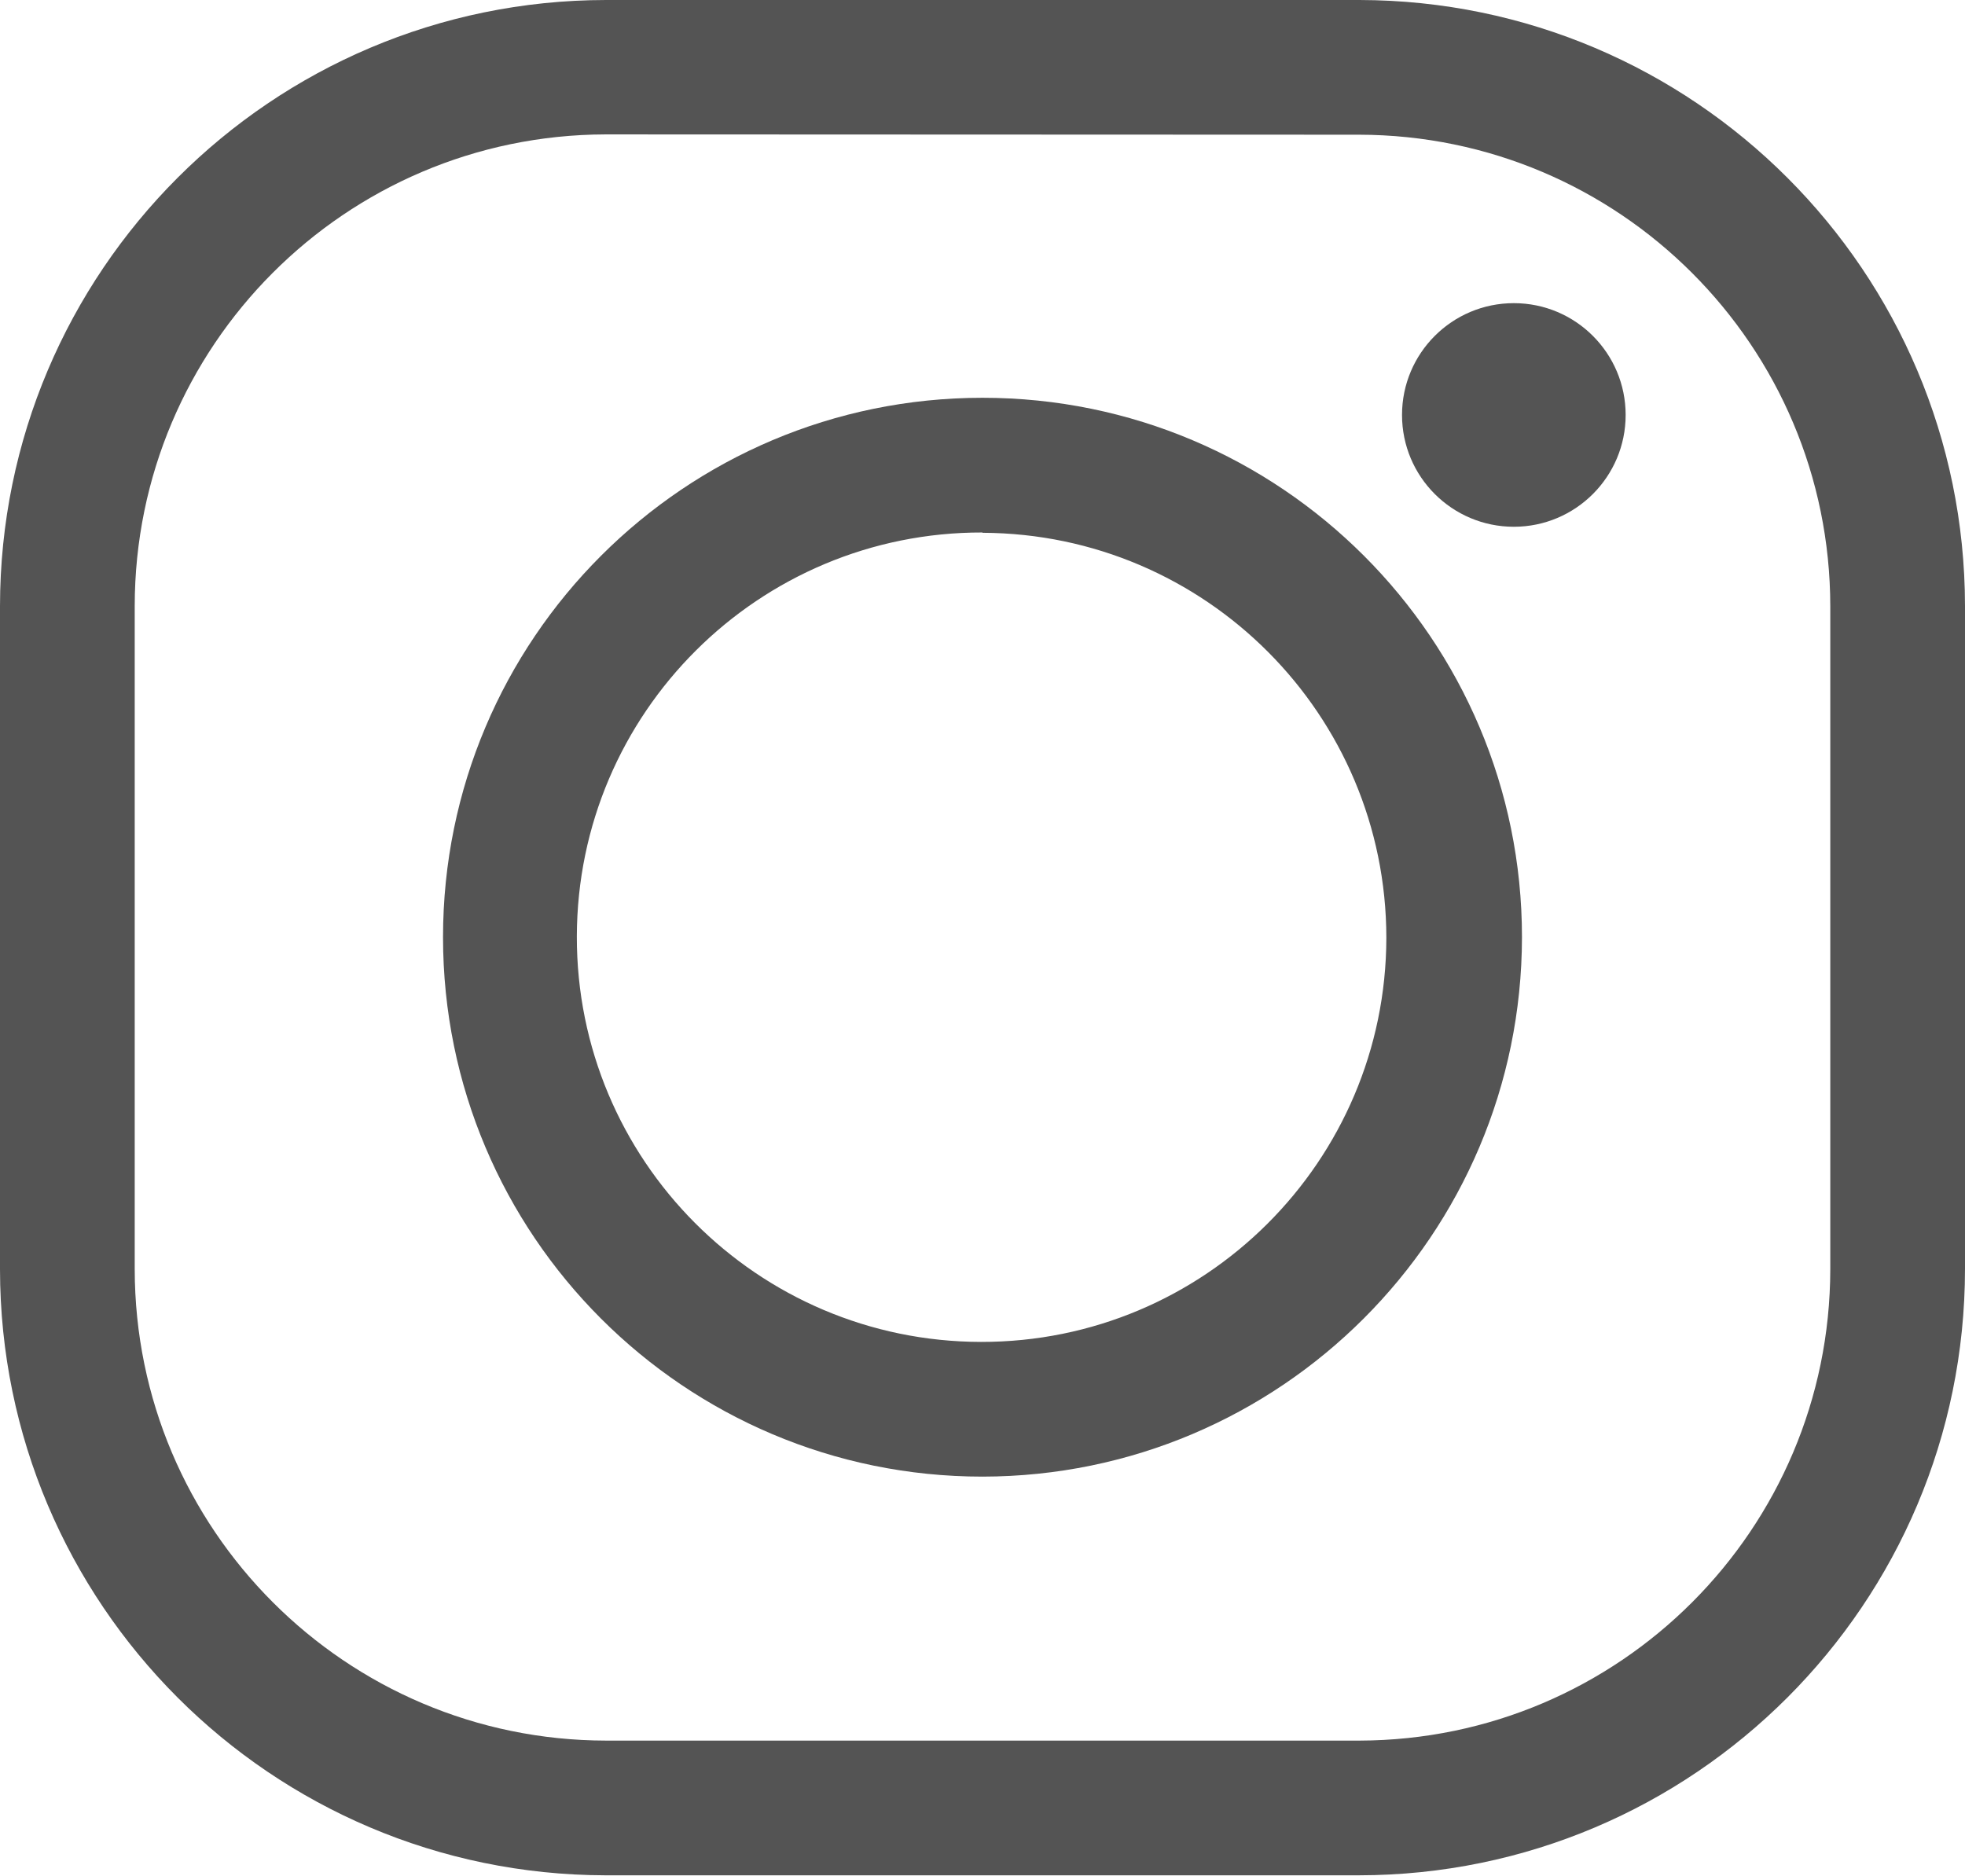
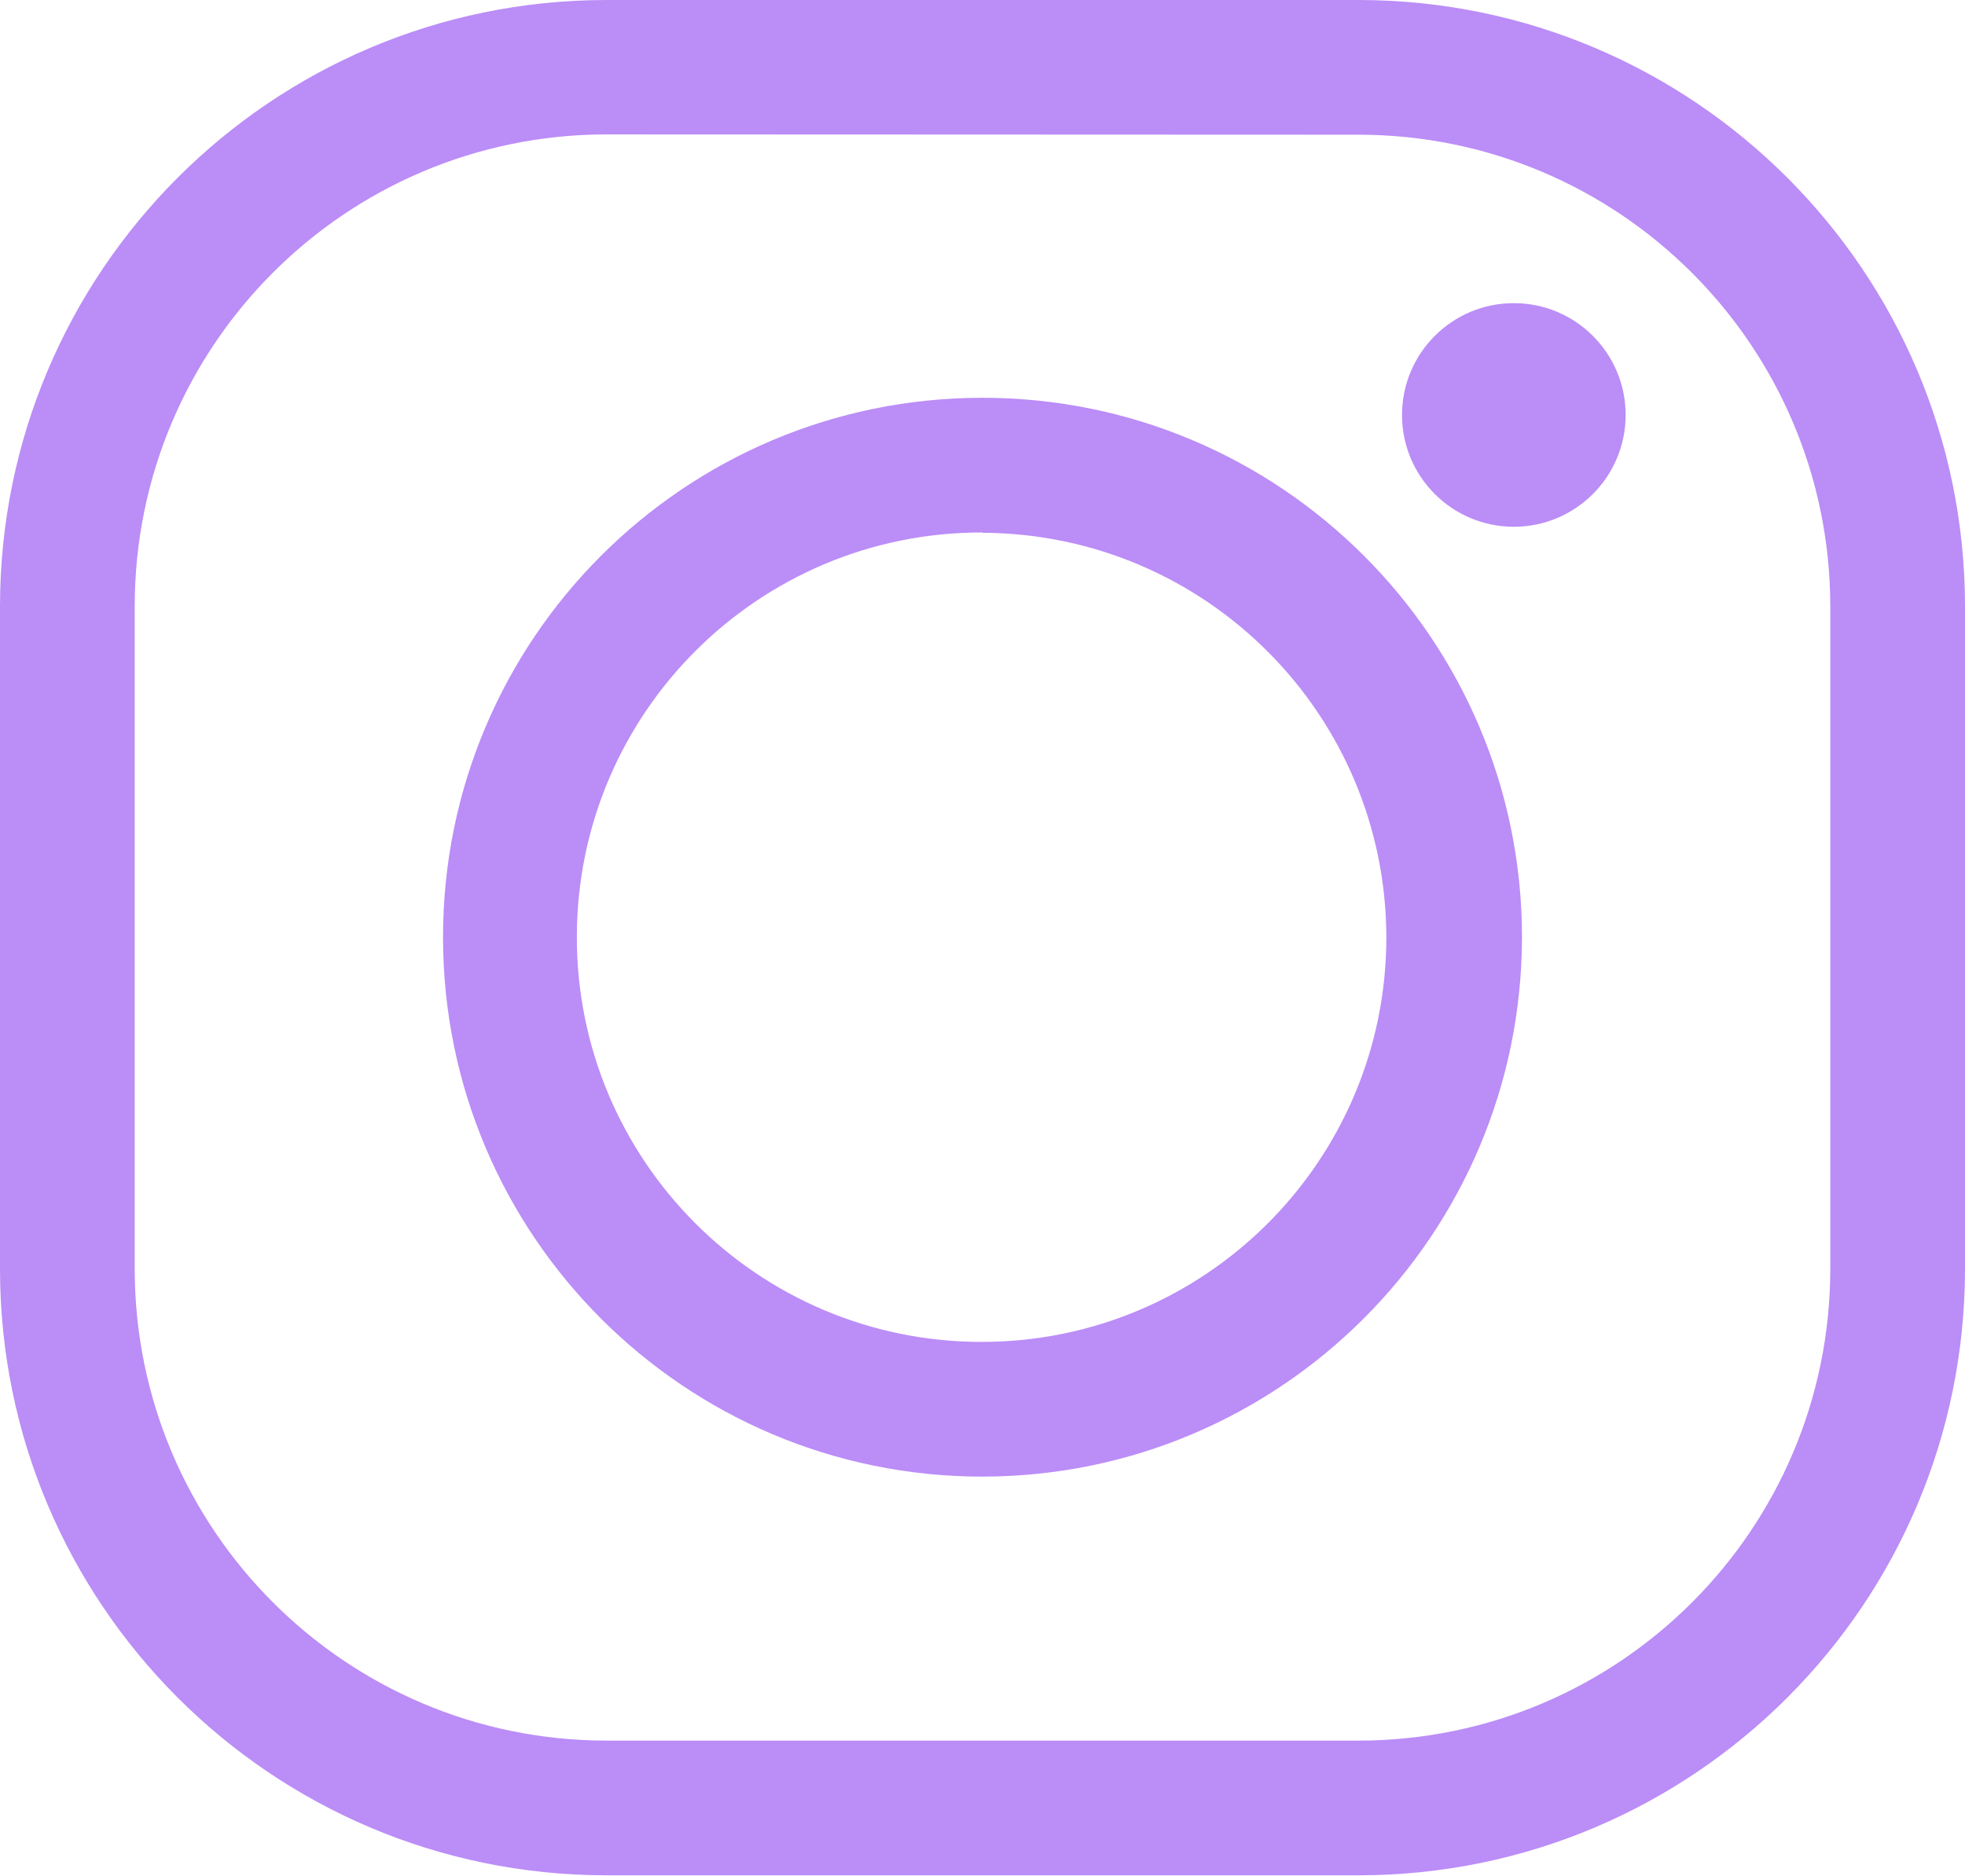
<svg xmlns="http://www.w3.org/2000/svg" viewBox="0 0 65.2 62.23">
  <defs>
-     <style>.cls-1{fill:#545454;}</style>
+     <style>.cls-1{fill:#bb8df7;}</style>
  </defs>
  <g id="Layer_2" data-name="Layer 2">
    <g id="Layer_1-2" data-name="Layer 1">
      <path class="cls-1" d="M45.09,62.23h-25A20.13,20.13,0,0,1,0,42.12v-22A20.13,20.13,0,0,1,20.11,0h25A20.13,20.13,0,0,1,65.2,20.11v22A20.13,20.13,0,0,1,45.09,62.23Zm-25-57.77A15.66,15.66,0,0,0,4.47,20.11v22A15.66,15.66,0,0,0,20.11,57.76h25A15.66,15.66,0,0,0,60.73,42.12v-22A15.66,15.66,0,0,0,45.09,4.47Z" />
      <path class="cls-1" d="M32.6,49a17.9,17.9,0,1,1,17.9-17.9A17.92,17.92,0,0,1,32.6,49Zm0-31.33A13.43,13.43,0,1,0,46,31.12,13.45,13.45,0,0,0,32.6,17.68Z" />
      <circle class="cls-1" cx="50.23" cy="13.77" r="3.71" />
    </g>
  </g>
</svg>
